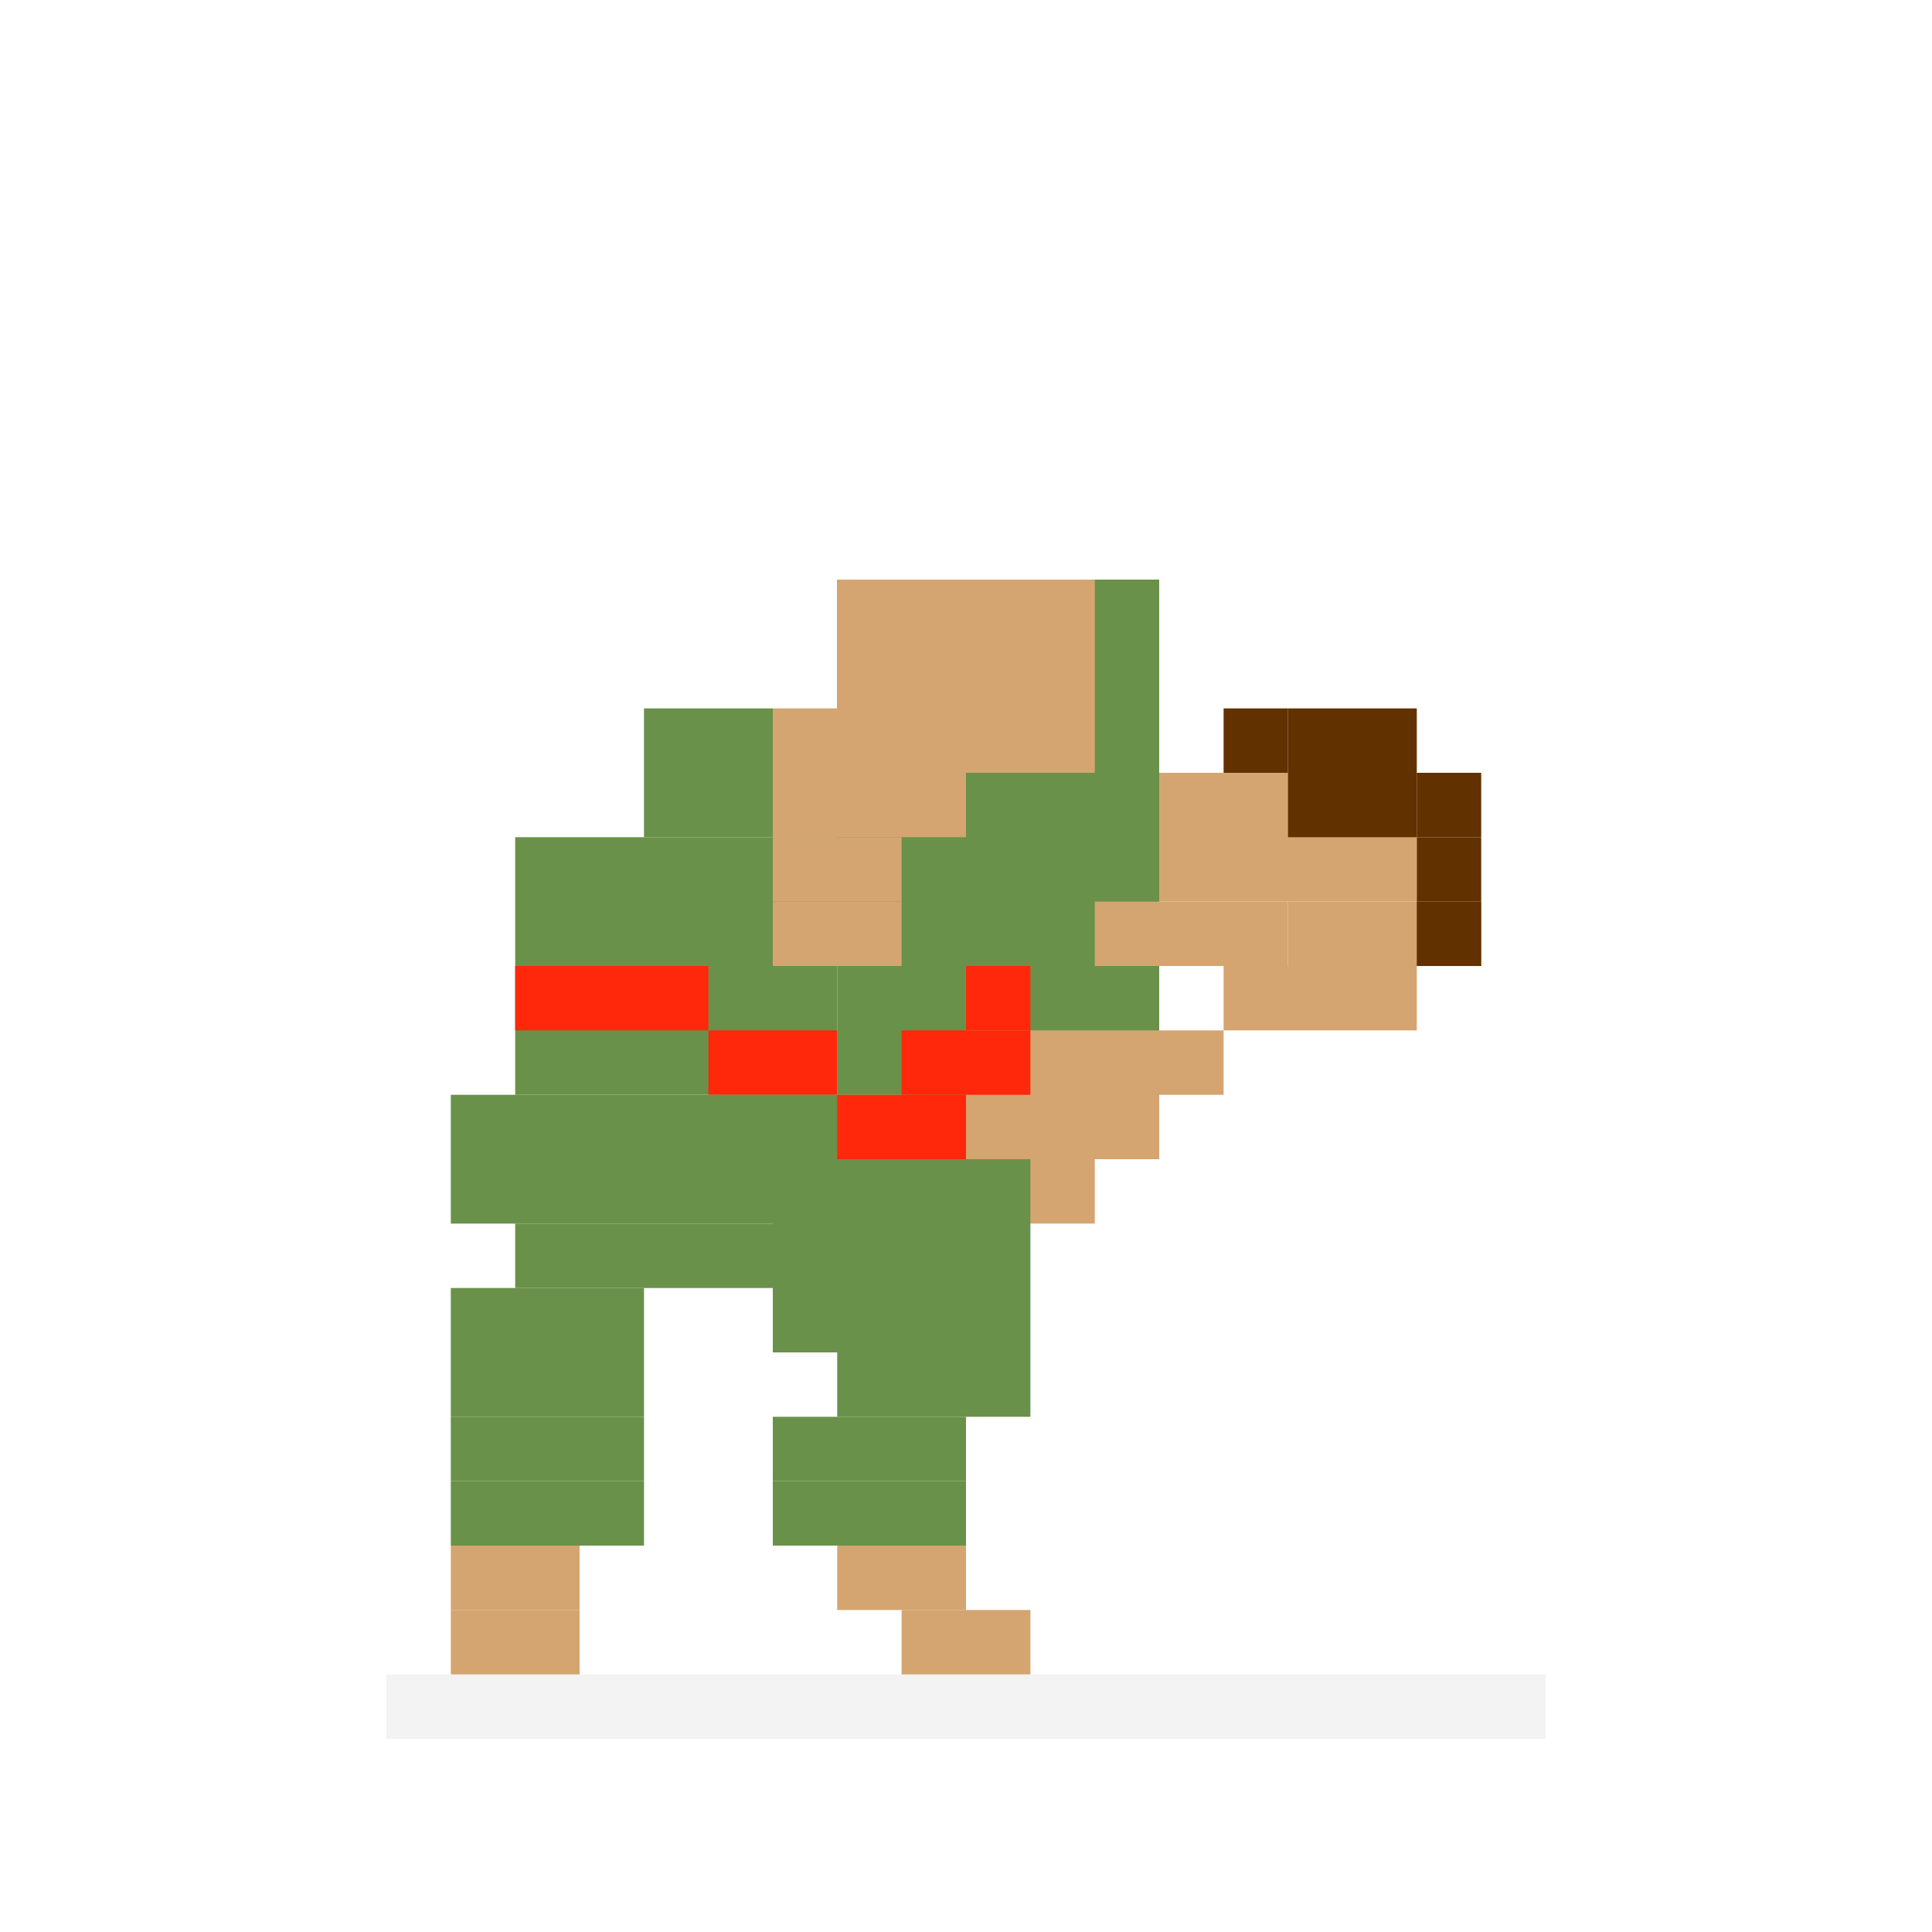
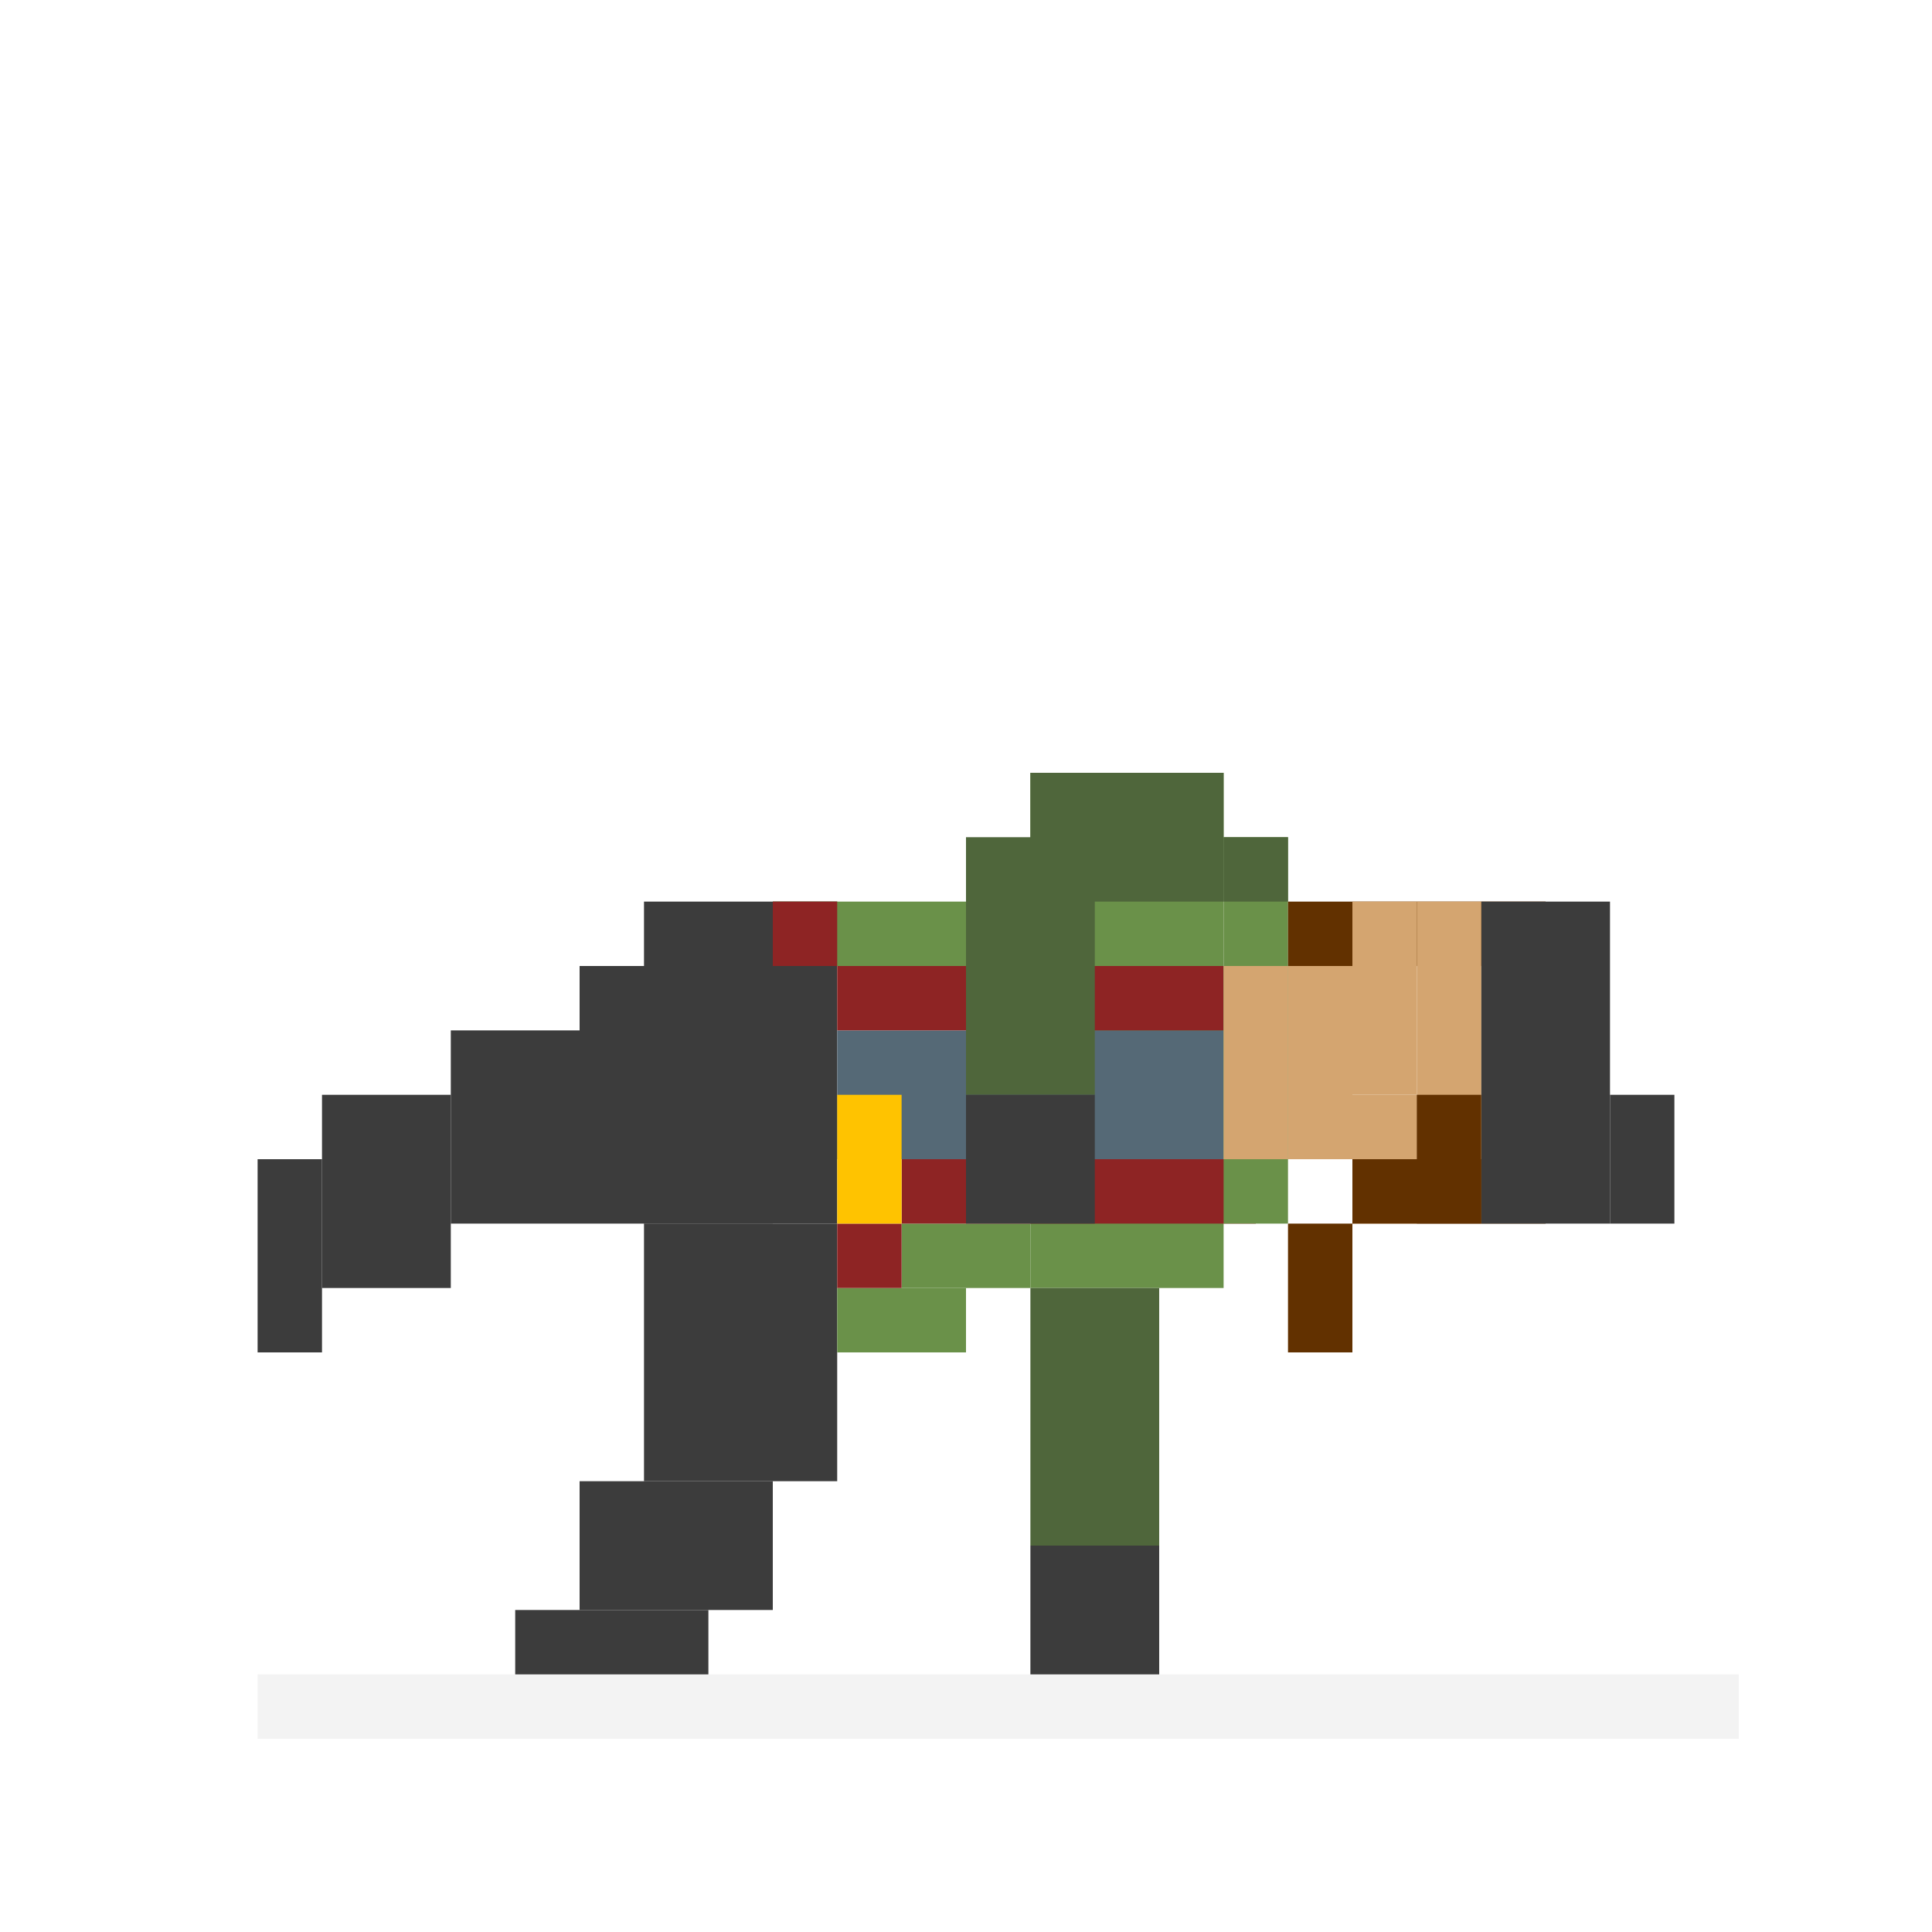
<svg xmlns="http://www.w3.org/2000/svg" width="300" height="300" viewBox="0 0 300 300" fill="none">
-   <path d="M180 170L180 90L130 90L130 170L180 170Z" fill="#6A9149" />
-   <path d="M130 170L130 130L80 130L80 170L130 170Z" fill="#6A9149" />
-   <path d="M120 110L120 130L100 130L100 110L120 110Z" fill="#6A9149" />
-   <path d="M170 120L170 90L130 90L130 120L170 120Z" fill="#D4A570" />
-   <path d="M150 130L150 110L120 110L120 130L150 130Z" fill="#D4A570" />
-   <path d="M140 140L140 130L120 130L120 140L140 140Z" fill="#D4A570" />
-   <path d="M140 150L140 140L120 140L120 150L140 150Z" fill="#D4A570" />
-   <path d="M220 120L180 120L180 140L220 140L220 120Z" fill="#D4A570" />
-   <path d="M230 140L200 140L200 150L230 150L230 140Z" fill="#D4A570" />
-   <path d="M200 140L180 140L180 150L200 150L200 140Z" fill="#D4A570" />
-   <path d="M230 130L220 130L220 140L230 140L230 130Z" fill="#623100" />
-   <path d="M230 140L220 140L220 150L230 150L230 140Z" fill="#623100" />
-   <path d="M210 120L200 120L200 130L210 130L210 120Z" fill="#623100" />
-   <path d="M200 110L190 110L190 120L200 120L200 110Z" fill="#623100" />
-   <path d="M210 110L200 110L200 120L210 120L210 110Z" fill="#623100" />
-   <path d="M220 110L210 110L210 120L220 120L220 110Z" fill="#623100" />
-   <path d="M230 120L220 120L220 130L230 130L230 120Z" fill="#623100" />
-   <path d="M220 120L210 120L210 130L220 130L220 120Z" fill="#623100" />
-   <path d="M180 140L170 140L170 150L180 150L180 140Z" fill="#D4A570" />
-   <path d="M190 170L190 160L150 160L150 170L190 170Z" fill="#D4A570" />
-   <path d="M180 180L180 170L150 170L150 180L180 180Z" fill="#D4A570" />
-   <path d="M170 190L170 180L150 180L150 190L170 190Z" fill="#D4A570" />
-   <path d="M240 260H60V270H240V260Z" fill="black" fill-opacity="0.05" />
-   <path d="M110 150H80V160H110V150Z" fill="#FF280B" />
-   <path d="M130 160H110V170H130V160Z" fill="#FF280B" />
-   <path d="M160 180H120V210H160V180Z" fill="#6A9149" />
-   <path d="M120 190H80V200H120V190Z" fill="#6A9149" />
-   <path d="M150 170H70V190H150V170Z" fill="#6A9149" />
-   <path d="M100 200H70V210H100V200Z" fill="#6A9149" />
-   <path d="M100 210H70V220H100V210Z" fill="#6A9149" />
-   <path d="M100 220H70V230H100V220Z" fill="#6A9149" />
-   <path d="M100 230H70V240H100V230Z" fill="#6A9149" />
-   <path d="M160 210H130V220H160V210Z" fill="#6A9149" />
-   <path d="M150 220H120V230H150V220Z" fill="#6A9149" />
-   <path d="M150 230H120V240H150V230Z" fill="#6A9149" />
-   <path d="M150 240H130V250H150V240Z" fill="#D4A570" />
-   <path d="M160 250H140V260H160V250Z" fill="#D4A570" />
-   <path d="M90 240H70V250H90V240Z" fill="#D4A570" />
-   <path d="M90 250H70V260H90V250Z" fill="#D4A570" />
-   <path d="M220 150L190 150L190 160L220 160L220 150Z" fill="#D4A570" />
-   <path d="M150 170H130V180H150V170Z" fill="#FF280B" />
-   <path d="M160 160H140V170H160V160Z" fill="#FF280B" />
-   <path d="M160 160H150V150H160V160Z" fill="#FF280B" />
+   <path d="M40 260H270V270H40V260Z" fill="black" fill-opacity="0.05" />
+   <path d="M190 200L190 120L160 120L160 200L190 200Z" fill="#6A9149" />
+   <path d="M130 190L130 140L100 140L100 190L130 190Z" fill="#3C3C3C" />
+   <path d="M120 190L120 150L90 150L90 190L120 190Z" fill="#3C3C3C" />
+   <path d="M70 190L70 160L90 160L90 190L70 190Z" fill="#3C3C3C" />
+   <path d="M70 200L70 170L50 170L50 200L70 200Z" fill="#3C3C3C" />
+   <path d="M50 210L50 180L40 180L40 210L50 210Z" fill="#3C3C3C" />
+   <path d="M100 190L100 230L130 230L130 190L100 190Z" fill="#3C3C3C" />
+   <path d="M90 250L90 230L120 230L120 250L90 250Z" fill="#3C3C3C" />
+   <path d="M80 250L80 260L110 260L110 250L80 250Z" fill="#3C3C3C" />
+   <path d="M160 150L160 140L120 140L120 150L160 150Z" fill="#6A9149" />
+   <path d="M160 190L160 200L140 200L140 190L160 190Z" fill="#6A9149" />
+   <path d="M150 200L150 210L130 210L130 200L150 200Z" fill="#6A9149" />
+   <path d="M190 180L190 160L130 160L130 180L190 180Z" fill="#556976" />
+   <path d="M190 150L190 160L130 160L130 150L190 150Z" fill="#8E2424" />
+   <path d="M120 150L120 140L130 140L130 150L120 150Z" fill="#8E2424" />
+   <path d="M130 200L130 190L140 190L140 200L130 200Z" fill="#8E2424" />
+   <path d="M195 180L195 190L140 190L140 180L195 180Z" fill="#8E2424" />
+   <path d="M130 190L130 170L140 170L140 190L130 190Z" fill="#FFC300" />
+   <path d="M180 240L180 200L160 200L160 240L180 240Z" fill="#4F663B" />
+   <path d="M180 260L180 240L160 240L160 260L180 260Z" fill="#3C3C3C" />
+   <path d="M190 180L190 130L200 130L200 180L190 180Z" fill="#6A9149" />
+   <path d="M170 170L170 130L150 130L150 170L170 170Z" fill="#4F663B" />
+   <path d="M160 140L160 120L190 120L190 140L160 140Z" fill="#4F663B" />
+   <path d="M200 140L200 130L190 130L190 140L200 140Z" fill="#4F663B" />
+   <path d="M170 190L170 170L150 170L150 190L170 190Z" fill="#3C3C3C" />
+   <path d="M200 180L200 150L190 150L190 180L200 180Z" fill="#D4A570" />
+   <rect x="200" y="180" width="10" height="10" transform="rotate(90 200 180)" fill="#6A9149" />
+   <path d="M220 170L220 190L210 190L210 170L220 170Z" fill="#D4A570" />
+   <path d="M240 180L240 190L230 190L230 180L240 180Z" fill="#623100" />
+   <path d="M240 170L240 180L230 180L230 170L240 170Z" fill="#623100" />
+   <path d="M240 160L240 170L230 170L230 160L240 160Z" fill="#623100" />
+   <path d="M260 170L260 180L250 180L250 170L260 170Z" fill="#3C3C3C" />
+   <path d="M260 180L260 190L250 190L250 180L260 180Z" fill="#3C3C3C" />
+   <path d="M240 140L240 150L230 150L230 140L240 140Z" fill="#623100" />
+   <path d="M240 150L240 160L230 160L230 150L240 150Z" fill="#623100" />
+   <path d="M210 150L210 180L200 180L200 150L210 150Z" fill="#D4A570" />
+   <path d="M250 140L250 190L230 190L230 140L250 140Z" fill="#3C3C3C" />
+   <path d="M230 180L230 190L210 190L210 180L230 180Z" fill="#623100" />
+   <path d="M210 190L210 210L200 210L200 190L210 190Z" fill="#623100" />
+   <path d="M230 140L230 150L200 150L200 140L230 140Z" fill="#623100" />
+   <path d="M230 140L230 180L220 180L220 140L230 140Z" fill="#D4A570" />
+   <path d="M220 140L220 170L210 170L210 140L220 140Z" fill="#D4A570" />
+   <path d="M230 170L230 190L220 190L220 170L230 170Z" fill="#623100" />
</svg>
